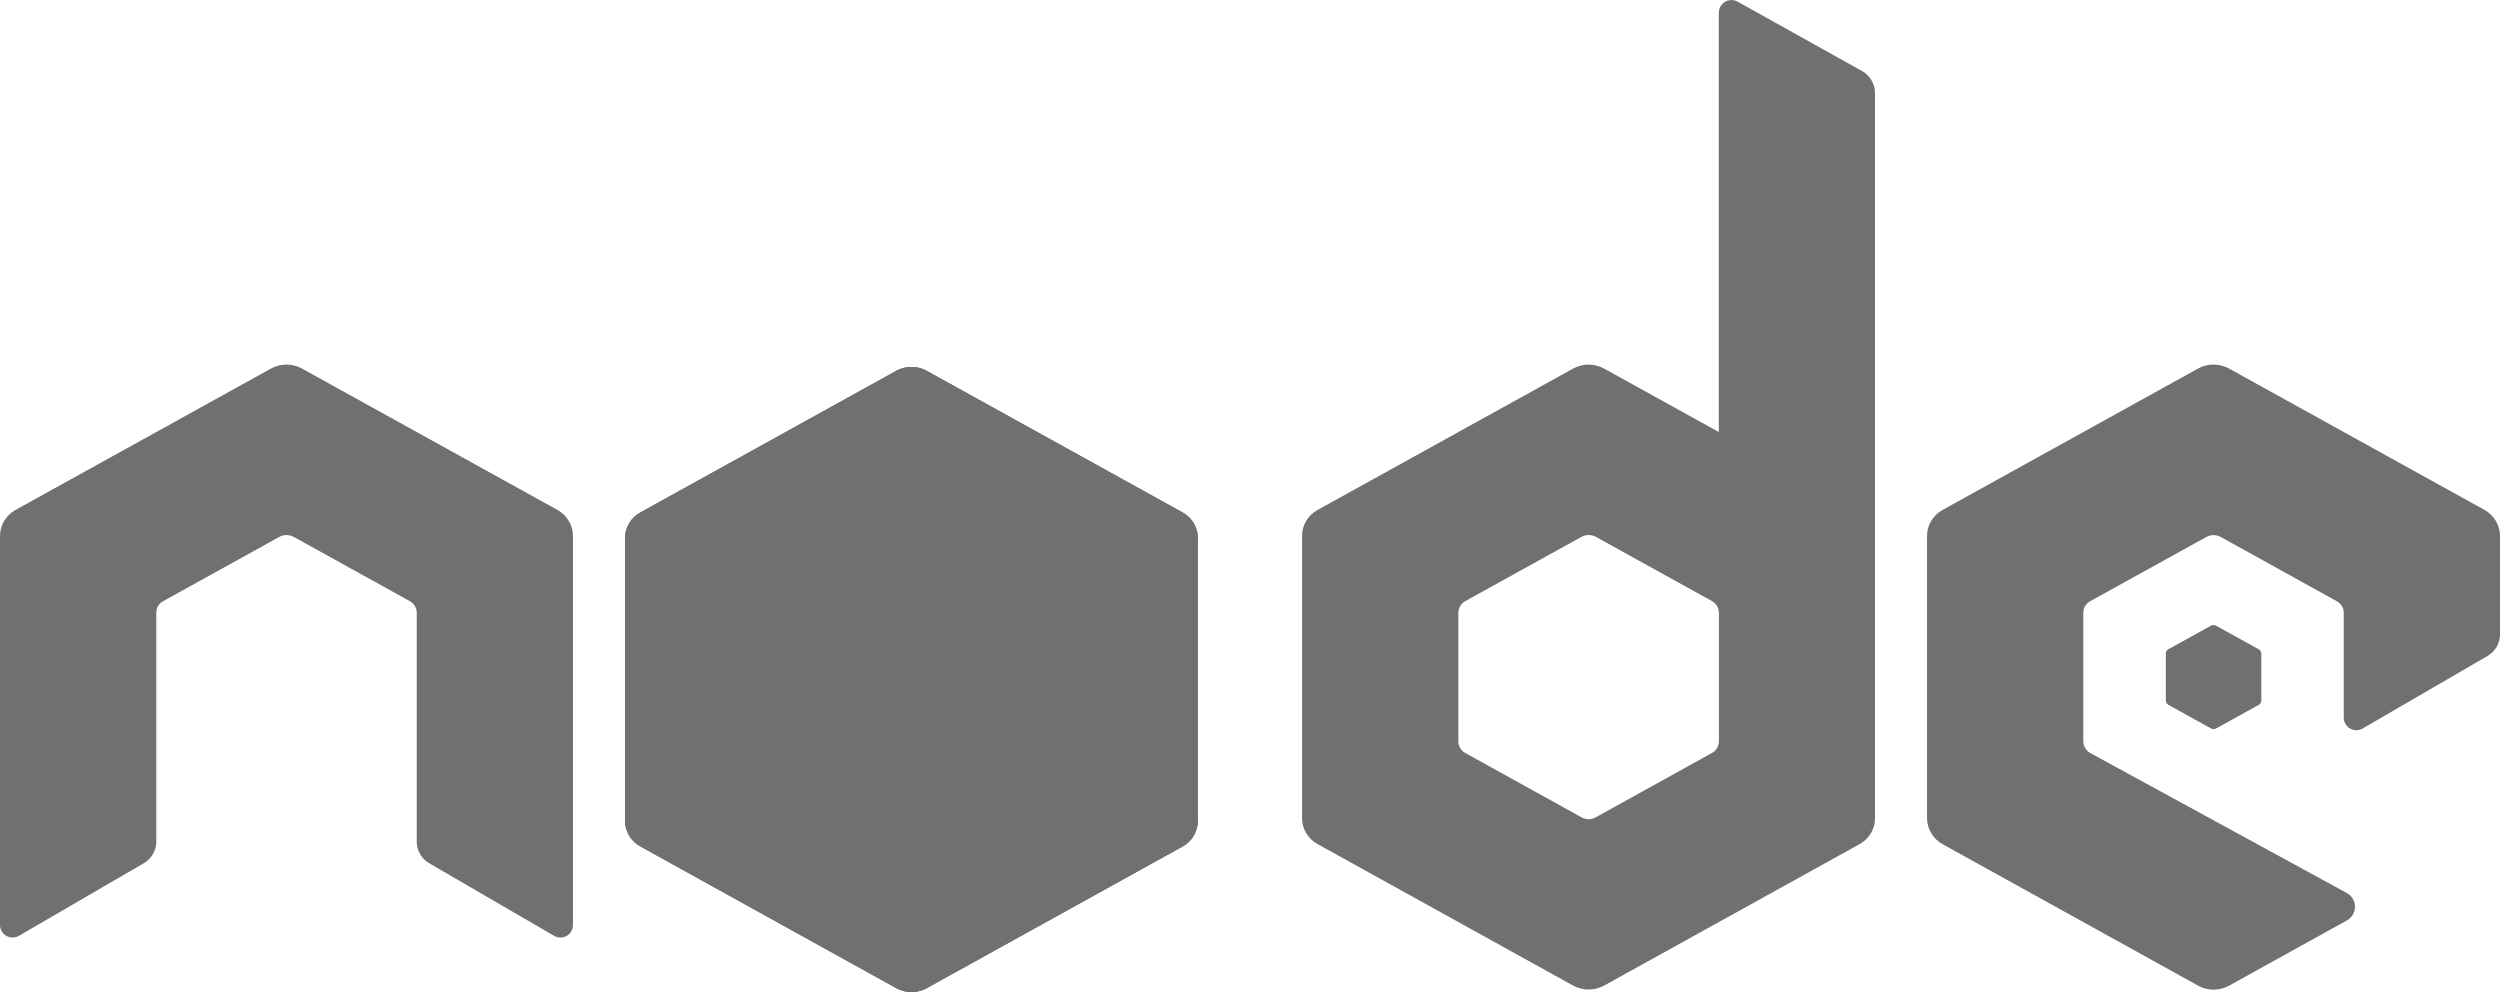
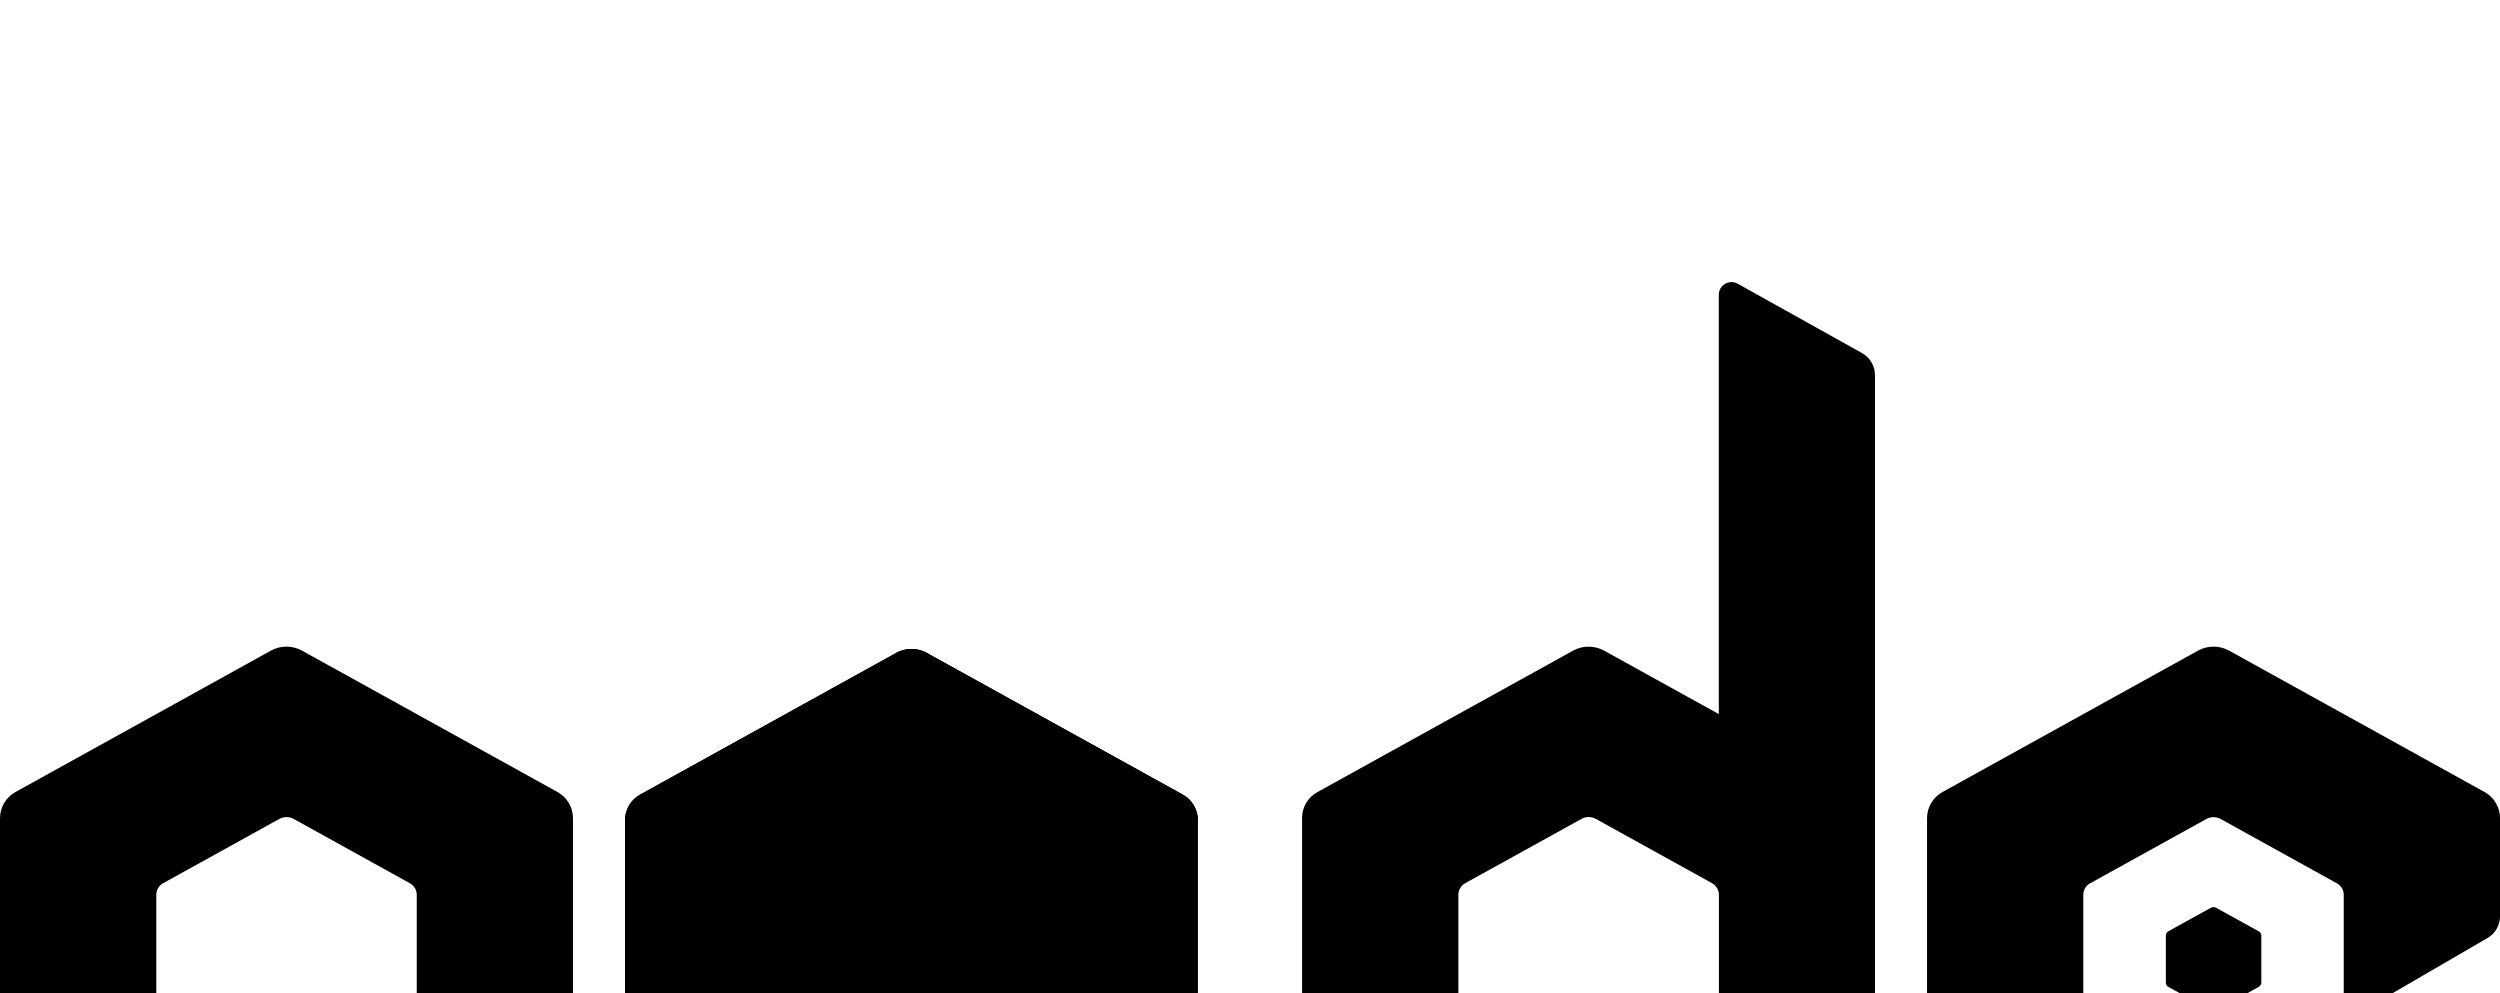
- <svg xmlns="http://www.w3.org/2000/svg" id="icons8-nodejs" width="177.276" height="70.344" viewBox="0 0 177.276 70.344">
-   <defs>
-     <style>
-       .cls-1 {
-         fill: #707070;
-       }
-     </style>
-   </defs>
-   <path id="Path_163" data-name="Path 163" class="cls-1" d="M31.22,19.327,13.1,29.354A2.079,2.079,0,0,0,12,31.171V51.236a2.084,2.084,0,0,0,1.1,1.817L31.223,63.088a2.283,2.283,0,0,0,2.19,0L51.536,53.053a2.091,2.091,0,0,0,1.09-1.817V31.171a2.084,2.084,0,0,0-1.1-1.817L33.41,19.327a2.284,2.284,0,0,0-2.194,0M124.463,37.39l-3.021,1.669a.342.342,0,0,0-.181.3v3.346a.35.35,0,0,0,.181.3l3.021,1.673a.378.378,0,0,0,.366,0l3.021-1.673a.35.35,0,0,0,.181-.3V39.363a.346.346,0,0,0-.185-.3l-3.021-1.669a.365.365,0,0,0-.362,0" transform="translate(32.319 6.976)" />
-   <path id="Path_164" data-name="Path 164" class="cls-1" d="M64.706,17.037l-8.823-4.923a.9.9,0,0,0-1.333.783l0,29.738-8.136-4.5a2.284,2.284,0,0,0-2.194,0h0L26.1,48.16A2.078,2.078,0,0,0,25,49.973V70.039a2.084,2.084,0,0,0,1.1,1.817L44.223,81.89a2.283,2.283,0,0,0,2.19,0L64.536,71.856a2.087,2.087,0,0,0,1.09-1.817V18.6A1.8,1.8,0,0,0,64.706,17.037ZM54.051,65.4l-8.236,4.561a1.032,1.032,0,0,1-.993,0L36.582,65.4a.942.942,0,0,1-.5-.827V55.447a.951.951,0,0,1,.5-.827l8.24-4.557h0a1.031,1.031,0,0,1,.5-.126,1.073,1.073,0,0,1,.5.126l8.236,4.557a.956.956,0,0,1,.5.831v9.122A.949.949,0,0,1,54.051,65.4Z" transform="translate(67.331 -12)" />
-   <path id="Path_165" data-name="Path 165" class="cls-1" d="M31.22,19.327,12,51.236a2.084,2.084,0,0,0,1.1,1.817L31.223,63.088a2.283,2.283,0,0,0,2.19,0L52.626,31.171a2.084,2.084,0,0,0-1.1-1.817L33.41,19.327a2.284,2.284,0,0,0-2.194,0" transform="translate(32.319 6.976)" />
-   <path id="Path_166" data-name="Path 166" class="cls-1" d="M31.22,19.327,13.1,29.354A2.079,2.079,0,0,0,12,31.171L31.22,63.088a2.283,2.283,0,0,0,2.19,0L51.533,53.053a2.088,2.088,0,0,0,1.093-1.817L33.41,19.327a2.284,2.284,0,0,0-2.194,0" transform="translate(32.319 6.976)" />
-   <path id="Path_167" data-name="Path 167" class="cls-1" d="M176.179,29.308,158.06,19.281a2.284,2.284,0,0,0-2.194,0h0L137.747,29.308a2.12,2.12,0,0,0-1.1,1.858V51.15a2.124,2.124,0,0,0,1.1,1.858l18.126,10.035a2.263,2.263,0,0,0,2.19,0l8.358-4.628a1.108,1.108,0,0,0-.007-1.943l-18.186-9.924a.972.972,0,0,1-.5-.842V36.6a.932.932,0,0,1,.48-.816l8.254-4.565h0a1.03,1.03,0,0,1,.5-.126,1.073,1.073,0,0,1,.5.126l8.254,4.569a.932.932,0,0,1,.48.816v7.431a.89.89,0,0,0,.447.772.907.907,0,0,0,.894,0l8.856-5.145a1.783,1.783,0,0,0,.886-1.54V31.173A2.127,2.127,0,0,0,176.179,29.308Zm-136.65,0L21.41,19.281a2.284,2.284,0,0,0-2.194,0h0L1.1,29.308A2.12,2.12,0,0,0,0,31.166v27.57a.89.89,0,0,0,.447.772.907.907,0,0,0,.894,0L10.2,54.359a1.78,1.78,0,0,0,.883-1.54V36.595a.932.932,0,0,1,.48-.816l8.254-4.565h0a1.031,1.031,0,0,1,.5-.126,1.073,1.073,0,0,1,.5.126l8.254,4.569a.932.932,0,0,1,.48.816V52.823a1.776,1.776,0,0,0,.886,1.54l8.856,5.145a.887.887,0,0,0,1.337-.772V31.169A2.125,2.125,0,0,0,39.529,29.308Z" transform="translate(0 6.852)" />
+ <svg xmlns="http://www.w3.org/2000/svg" id="icons8-nodejs" width="177.276" height="70.344" viewBox="0 0 177.276 70.344" transform="translate(0 20)">
+   <path id="Path_163" data-name="Path 163" d="M31.22,19.327,13.1,29.354A2.079,2.079,0,0,0,12,31.171V51.236a2.084,2.084,0,0,0,1.1,1.817L31.223,63.088a2.283,2.283,0,0,0,2.19,0L51.536,53.053a2.091,2.091,0,0,0,1.09-1.817V31.171a2.084,2.084,0,0,0-1.1-1.817L33.41,19.327a2.284,2.284,0,0,0-2.194,0M124.463,37.39l-3.021,1.669a.342.342,0,0,0-.181.3v3.346a.35.35,0,0,0,.181.3l3.021,1.673a.378.378,0,0,0,.366,0l3.021-1.673a.35.35,0,0,0,.181-.3V39.363a.346.346,0,0,0-.185-.3l-3.021-1.669a.365.365,0,0,0-.362,0" transform="translate(32.319 6.976)" />
+   <path id="Path_164" data-name="Path 164" d="M64.706,17.037l-8.823-4.923a.9.9,0,0,0-1.333.783l0,29.738-8.136-4.5a2.284,2.284,0,0,0-2.194,0h0L26.1,48.16A2.078,2.078,0,0,0,25,49.973V70.039a2.084,2.084,0,0,0,1.1,1.817L44.223,81.89a2.283,2.283,0,0,0,2.19,0L64.536,71.856a2.087,2.087,0,0,0,1.09-1.817V18.6A1.8,1.8,0,0,0,64.706,17.037ZM54.051,65.4l-8.236,4.561a1.032,1.032,0,0,1-.993,0L36.582,65.4a.942.942,0,0,1-.5-.827V55.447a.951.951,0,0,1,.5-.827l8.24-4.557h0a1.031,1.031,0,0,1,.5-.126,1.073,1.073,0,0,1,.5.126l8.236,4.557a.956.956,0,0,1,.5.831v9.122A.949.949,0,0,1,54.051,65.4Z" transform="translate(67.331 -12)" />
+   <path id="Path_165" data-name="Path 165" d="M31.22,19.327,12,51.236a2.084,2.084,0,0,0,1.1,1.817L31.223,63.088a2.283,2.283,0,0,0,2.19,0L52.626,31.171a2.084,2.084,0,0,0-1.1-1.817L33.41,19.327a2.284,2.284,0,0,0-2.194,0" transform="translate(32.319 6.976)" />
+   <path id="Path_166" data-name="Path 166" d="M31.22,19.327,13.1,29.354A2.079,2.079,0,0,0,12,31.171L31.22,63.088a2.283,2.283,0,0,0,2.19,0L51.533,53.053a2.088,2.088,0,0,0,1.093-1.817L33.41,19.327a2.284,2.284,0,0,0-2.194,0" transform="translate(32.319 6.976)" />
+   <path id="Path_167" data-name="Path 167" d="M176.179,29.308,158.06,19.281a2.284,2.284,0,0,0-2.194,0h0L137.747,29.308a2.12,2.12,0,0,0-1.1,1.858V51.15a2.124,2.124,0,0,0,1.1,1.858l18.126,10.035a2.263,2.263,0,0,0,2.19,0l8.358-4.628a1.108,1.108,0,0,0-.007-1.943l-18.186-9.924a.972.972,0,0,1-.5-.842V36.6a.932.932,0,0,1,.48-.816l8.254-4.565h0a1.03,1.03,0,0,1,.5-.126,1.073,1.073,0,0,1,.5.126l8.254,4.569a.932.932,0,0,1,.48.816v7.431a.89.89,0,0,0,.447.772.907.907,0,0,0,.894,0l8.856-5.145a1.783,1.783,0,0,0,.886-1.54V31.173A2.127,2.127,0,0,0,176.179,29.308Zm-136.65,0L21.41,19.281a2.284,2.284,0,0,0-2.194,0h0L1.1,29.308A2.12,2.12,0,0,0,0,31.166v27.57a.89.89,0,0,0,.447.772.907.907,0,0,0,.894,0L10.2,54.359a1.78,1.78,0,0,0,.883-1.54V36.595a.932.932,0,0,1,.48-.816l8.254-4.565h0a1.031,1.031,0,0,1,.5-.126,1.073,1.073,0,0,1,.5.126l8.254,4.569a.932.932,0,0,1,.48.816V52.823a1.776,1.776,0,0,0,.886,1.54l8.856,5.145a.887.887,0,0,0,1.337-.772V31.169A2.125,2.125,0,0,0,39.529,29.308Z" transform="translate(0 6.852)" />
</svg>
